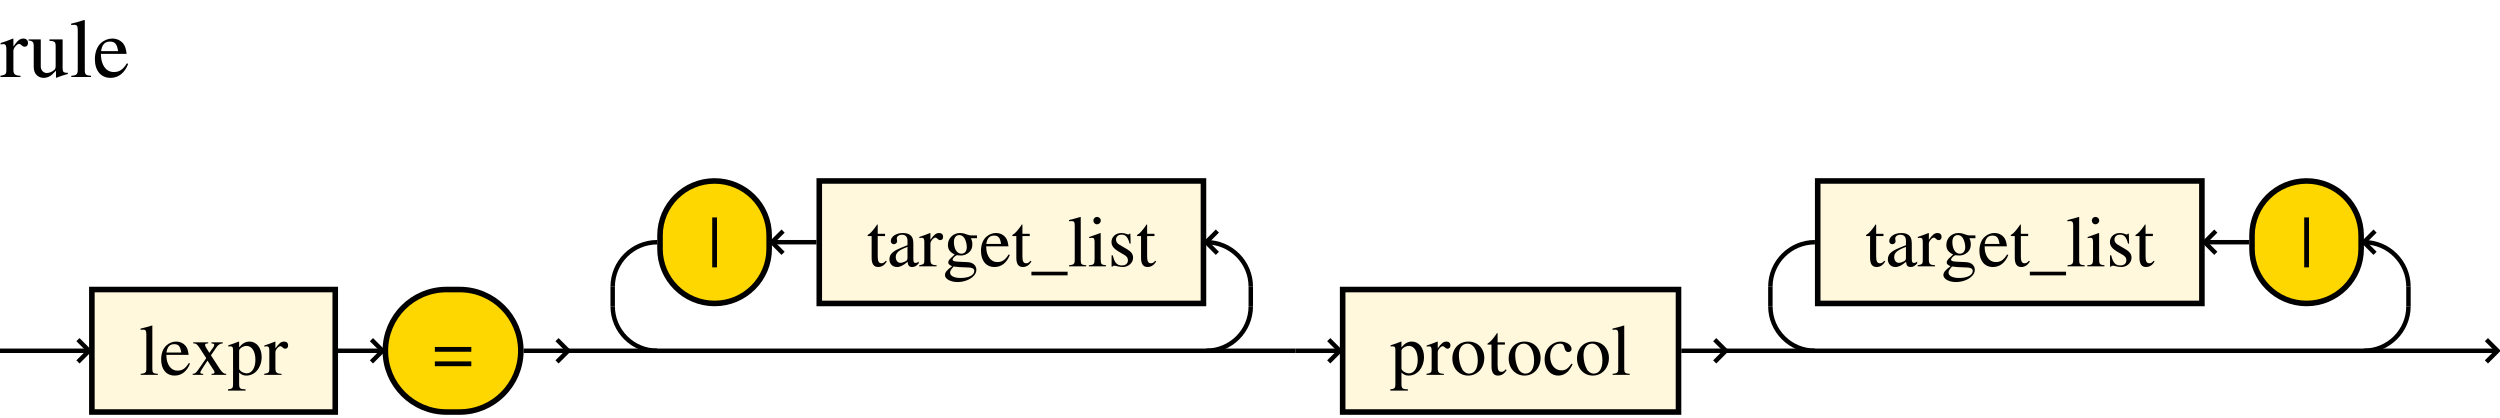
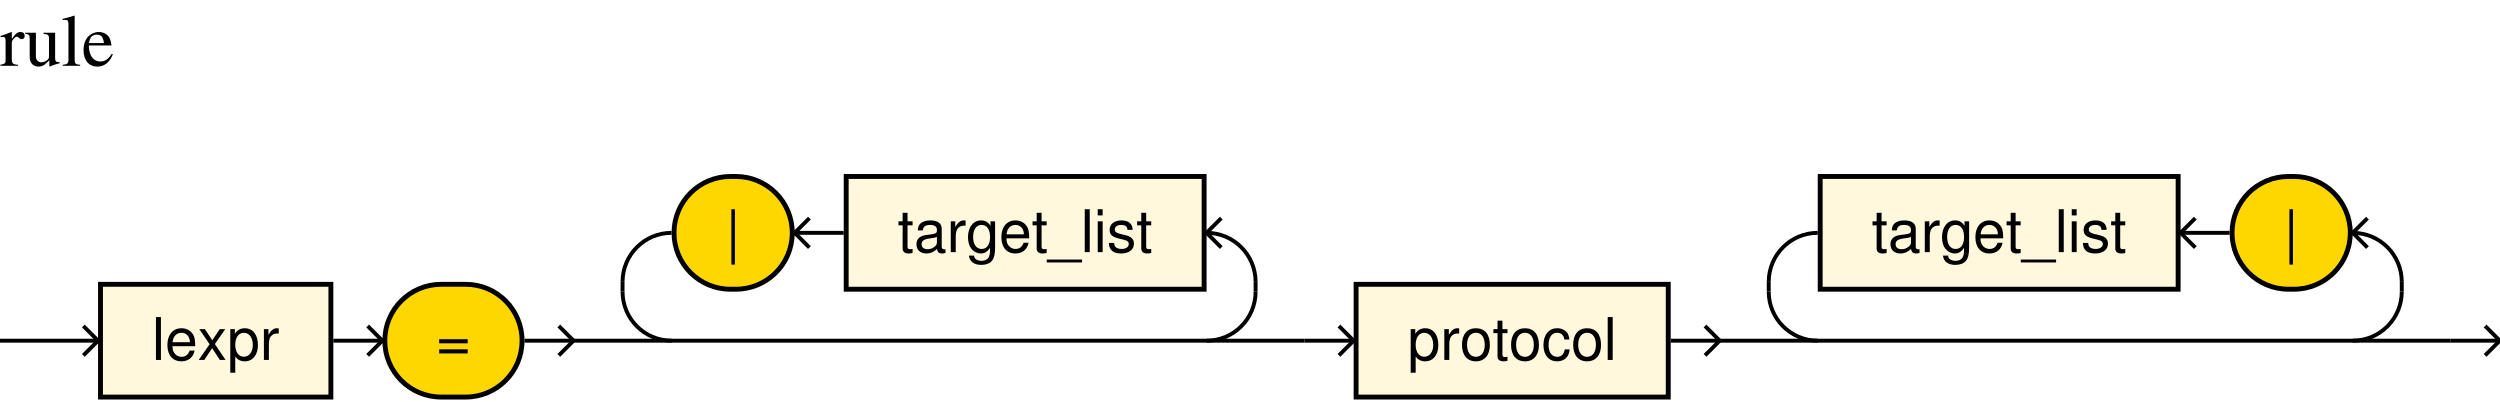
- <svg xmlns="http://www.w3.org/2000/svg" xmlns:xlink="http://www.w3.org/1999/xlink" width="449pt" height="75pt" viewBox="0 0 449 75" version="1.1">
+ <svg xmlns="http://www.w3.org/2000/svg" xmlns:xlink="http://www.w3.org/1999/xlink" width="510pt" height="82pt" viewBox="0 0 510 82" version="1.1">
  <defs>
    <g>
      <symbol overflow="visible" id="glyph0-0">
        <path style="stroke:none;" d="" />
      </symbol>
      <symbol overflow="visible" id="glyph0-1">
-         <path style="stroke:none;" d="M 0.266 0 L 3.344 0 L 3.344 -0.188 C 2.516 -0.25 2.359 -0.375 2.359 -1.094 L 2.359 -8.859 L 2.312 -8.875 C 1.641 -8.656 1.141 -8.531 0.25 -8.312 L 0.25 -8.094 L 0.328 -8.094 C 0.469 -8.109 0.625 -8.125 0.734 -8.125 C 1.141 -8.125 1.281 -7.938 1.281 -7.328 L 1.281 -1.125 C 1.281 -0.422 1.094 -0.266 0.266 -0.188 Z M 0.266 0 " />
+         <path style="stroke:none;" d="M 1.828 -8.75 L 0.812 -8.75 L 0.812 0 L 1.828 0 Z M 1.828 -8.75 " />
      </symbol>
      <symbol overflow="visible" id="glyph0-2">
-         <path style="stroke:none;" d="M 5.297 -2.125 C 4.688 -1.141 4.125 -0.766 3.281 -0.766 C 2.547 -0.766 1.984 -1.141 1.609 -1.891 C 1.375 -2.375 1.281 -2.797 1.266 -3.594 L 5.266 -3.594 C 5.156 -4.453 5.031 -4.828 4.703 -5.234 C 4.312 -5.703 3.719 -5.984 3.047 -5.984 C 2.391 -5.984 1.781 -5.75 1.281 -5.297 C 0.672 -4.766 0.328 -3.844 0.328 -2.781 C 0.328 -0.984 1.266 0.125 2.75 0.125 C 4 0.125 4.969 -0.641 5.516 -2.047 Z M 1.281 -4.016 C 1.438 -5.047 1.875 -5.516 2.672 -5.516 C 3.453 -5.516 3.766 -5.141 3.938 -4.016 Z M 1.281 -4.016 " />
+         <path style="stroke:none;" d="M 6.156 -2.812 C 6.156 -3.766 6.078 -4.344 5.906 -4.812 C 5.5 -5.844 4.531 -6.469 3.359 -6.469 C 1.609 -6.469 0.484 -5.141 0.484 -3.062 C 0.484 -0.984 1.562 0.281 3.344 0.281 C 4.781 0.281 5.766 -0.547 6.031 -1.906 L 5.016 -1.906 C 4.734 -1.078 4.172 -0.641 3.375 -0.641 C 2.734 -0.641 2.203 -0.938 1.859 -1.469 C 1.625 -1.828 1.531 -2.188 1.531 -2.812 Z M 1.547 -3.625 C 1.625 -4.781 2.344 -5.547 3.344 -5.547 C 4.375 -5.547 5.078 -4.75 5.078 -3.625 Z M 1.547 -3.625 " />
      </symbol>
      <symbol overflow="visible" id="glyph0-3">
-         <path style="stroke:none;" d="M 3.609 0 L 6.234 0 L 6.234 -0.188 C 5.828 -0.188 5.562 -0.406 5.156 -0.969 L 3.5 -3.516 L 4.578 -5.078 C 4.828 -5.438 5.219 -5.641 5.625 -5.656 L 5.625 -5.844 L 3.578 -5.844 L 3.578 -5.656 C 3.969 -5.625 4.094 -5.547 4.094 -5.375 C 4.094 -5.219 3.938 -4.922 3.609 -4.531 C 3.547 -4.453 3.391 -4.219 3.219 -3.953 C 3.141 -4.062 3.062 -4.188 3.047 -4.219 C 2.672 -4.766 2.438 -5.203 2.438 -5.375 C 2.438 -5.562 2.609 -5.641 3 -5.656 L 3 -5.844 L 0.312 -5.844 L 0.312 -5.656 L 0.422 -5.656 C 0.812 -5.656 1.031 -5.484 1.438 -4.875 L 2.656 -3 L 1.172 -0.859 C 0.781 -0.328 0.656 -0.234 0.219 -0.188 L 0.219 0 L 2.109 0 L 2.109 -0.188 C 1.734 -0.188 1.594 -0.266 1.594 -0.422 C 1.594 -0.516 1.656 -0.688 1.844 -0.969 L 2.875 -2.562 L 4.062 -0.734 C 4.109 -0.656 4.141 -0.594 4.141 -0.5 C 4.141 -0.266 4.047 -0.219 3.609 -0.188 Z M 3.609 0 " />
+         <path style="stroke:none;" d="M 3.5 -3.25 L 5.609 -6.281 L 4.484 -6.281 L 2.969 -4.016 L 1.469 -6.281 L 0.328 -6.281 L 2.422 -3.203 L 0.203 0 L 1.344 0 L 2.938 -2.406 L 4.516 0 L 5.672 0 Z M 3.5 -3.25 " />
      </symbol>
      <symbol overflow="visible" id="glyph0-4">
-         <path style="stroke:none;" d="M 0.062 2.828 L 3.219 2.828 L 3.219 2.594 C 2.234 2.578 2.062 2.438 2.062 1.609 L 2.062 -0.422 C 2.531 0 2.828 0.125 3.375 0.125 C 4.922 0.125 6.109 -1.328 6.109 -3.219 C 6.109 -4.828 5.203 -5.984 3.938 -5.984 C 3.219 -5.984 2.641 -5.672 2.062 -4.953 L 2.062 -5.953 L 1.984 -5.984 C 1.281 -5.703 0.828 -5.531 0.109 -5.312 L 0.109 -5.109 C 0.234 -5.125 0.312 -5.125 0.438 -5.125 C 0.891 -5.125 0.969 -4.984 0.969 -4.375 L 0.969 1.703 C 0.969 2.375 0.828 2.516 0.062 2.594 Z M 2.062 -4.344 C 2.062 -4.734 2.797 -5.203 3.391 -5.203 C 4.359 -5.203 4.984 -4.219 4.984 -2.688 C 4.984 -1.266 4.359 -0.281 3.422 -0.281 C 2.812 -0.281 2.062 -0.75 2.062 -1.141 Z M 2.062 -4.344 " />
+         <path style="stroke:none;" d="M 0.641 2.609 L 1.656 2.609 L 1.656 -0.656 C 2.188 -0.016 2.766 0.281 3.594 0.281 C 5.219 0.281 6.281 -1.031 6.281 -3.031 C 6.281 -5.141 5.25 -6.469 3.578 -6.469 C 2.719 -6.469 2.047 -6.078 1.578 -5.344 L 1.578 -6.281 L 0.641 -6.281 Z M 3.406 -5.531 C 4.516 -5.531 5.234 -4.562 5.234 -3.062 C 5.234 -1.625 4.5 -0.656 3.406 -0.656 C 2.344 -0.656 1.656 -1.625 1.656 -3.094 C 1.656 -4.578 2.344 -5.531 3.406 -5.531 Z M 3.406 -5.531 " />
      </symbol>
      <symbol overflow="visible" id="glyph0-5">
-         <path style="stroke:none;" d="M 0.062 0 L 3.188 0 L 3.188 -0.188 C 2.297 -0.234 2.078 -0.422 2.078 -1.172 L 2.078 -4.094 C 2.078 -4.516 2.641 -5.156 2.984 -5.156 C 3.062 -5.156 3.188 -5.094 3.328 -4.969 C 3.531 -4.766 3.672 -4.703 3.844 -4.703 C 4.156 -4.703 4.359 -4.922 4.359 -5.297 C 4.359 -5.719 4.078 -5.984 3.641 -5.984 C 3.094 -5.984 2.734 -5.688 2.078 -4.766 L 2.078 -5.953 L 2.016 -5.984 C 1.328 -5.703 0.859 -5.531 0.094 -5.281 L 0.094 -5.062 C 0.266 -5.109 0.391 -5.125 0.547 -5.125 C 0.875 -5.125 0.984 -4.906 0.984 -4.344 L 0.984 -1.094 C 0.984 -0.438 0.891 -0.344 0.062 -0.188 Z M 0.062 0 " />
+         <path style="stroke:none;" d="M 0.828 -6.281 L 0.828 0 L 1.844 0 L 1.844 -3.266 C 1.844 -4.156 2.062 -4.75 2.547 -5.094 C 2.859 -5.328 3.156 -5.406 3.859 -5.406 L 3.859 -6.438 C 3.688 -6.453 3.594 -6.469 3.469 -6.469 C 2.812 -6.469 2.328 -6.078 1.75 -5.141 L 1.75 -6.281 Z M 0.828 -6.281 " />
      </symbol>
      <symbol overflow="visible" id="glyph0-6">
-         <path style="stroke:none;" d="M 6.938 -5.016 L 0.391 -5.016 L 0.391 -4.156 L 6.938 -4.156 Z M 6.938 -2.422 L 0.391 -2.422 L 0.391 -1.562 L 6.938 -1.562 Z M 6.938 -2.422 " />
+         <path style="stroke:none;" d="M 6.406 -4.234 L 0.594 -4.234 L 0.594 -3.391 L 6.406 -3.391 Z M 6.406 -2.172 L 0.594 -2.172 L 0.594 -1.328 L 6.406 -1.328 Z M 6.406 -2.172 " />
      </symbol>
      <symbol overflow="visible" id="glyph0-7">
-         <path style="stroke:none;" d="M 3.312 -5.844 L 2 -5.844 L 2 -7.359 C 2 -7.484 1.984 -7.531 1.906 -7.531 C 1.828 -7.406 1.734 -7.297 1.656 -7.156 C 1.156 -6.453 0.594 -5.828 0.391 -5.766 C 0.25 -5.688 0.172 -5.609 0.172 -5.531 C 0.172 -5.484 0.188 -5.453 0.219 -5.438 L 0.906 -5.438 L 0.906 -1.516 C 0.906 -0.422 1.297 0.125 2.062 0.125 C 2.703 0.125 3.203 -0.188 3.625 -0.859 L 3.453 -1 C 3.172 -0.656 2.969 -0.547 2.672 -0.547 C 2.203 -0.547 2 -0.891 2 -1.719 L 2 -5.438 L 3.312 -5.438 Z M 3.312 -5.844 " />
+         <path style="stroke:none;" d="M 3.047 -6.281 L 2.016 -6.281 L 2.016 -8.016 L 1.016 -8.016 L 1.016 -6.281 L 0.172 -6.281 L 0.172 -5.469 L 1.016 -5.469 L 1.016 -0.719 C 1.016 -0.078 1.453 0.281 2.234 0.281 C 2.5 0.281 2.719 0.25 3.047 0.188 L 3.047 -0.641 C 2.906 -0.609 2.766 -0.594 2.562 -0.594 C 2.141 -0.594 2.016 -0.719 2.016 -1.156 L 2.016 -5.469 L 3.047 -5.469 Z M 3.047 -6.281 " />
      </symbol>
      <symbol overflow="visible" id="glyph0-8">
-         <path style="stroke:none;" d="M 5.75 -0.859 C 5.531 -0.672 5.375 -0.609 5.172 -0.609 C 4.875 -0.609 4.781 -0.797 4.781 -1.359 L 4.781 -3.906 C 4.781 -4.578 4.719 -4.953 4.531 -5.266 C 4.234 -5.734 3.672 -5.984 2.906 -5.984 C 1.688 -5.984 0.734 -5.344 0.734 -4.531 C 0.734 -4.219 0.969 -3.969 1.281 -3.969 C 1.594 -3.969 1.875 -4.219 1.875 -4.516 C 1.875 -4.562 1.859 -4.625 1.844 -4.719 C 1.812 -4.844 1.812 -4.938 1.812 -5.031 C 1.812 -5.375 2.219 -5.672 2.75 -5.672 C 3.375 -5.672 3.734 -5.297 3.734 -4.594 L 3.734 -3.797 C 1.734 -3 1.516 -2.891 0.953 -2.391 C 0.656 -2.125 0.484 -1.688 0.484 -1.266 C 0.484 -0.438 1.047 0.125 1.844 0.125 C 2.422 0.125 2.953 -0.141 3.75 -0.812 C 3.812 -0.125 4.047 0.125 4.578 0.125 C 5.016 0.125 5.297 -0.031 5.75 -0.516 Z M 3.734 -1.594 C 3.734 -1.203 3.672 -1.062 3.391 -0.906 C 3.062 -0.734 2.719 -0.625 2.438 -0.625 C 1.984 -0.625 1.625 -1.062 1.625 -1.625 L 1.625 -1.672 C 1.625 -2.438 2.172 -2.906 3.734 -3.484 Z M 3.734 -1.594 " />
+         <path style="stroke:none;" d="M 6.422 -0.594 C 6.312 -0.562 6.266 -0.562 6.203 -0.562 C 5.859 -0.562 5.656 -0.75 5.656 -1.062 L 5.656 -4.75 C 5.656 -5.875 4.844 -6.469 3.297 -6.469 C 2.375 -6.469 1.641 -6.203 1.219 -5.734 C 0.922 -5.406 0.797 -5.047 0.781 -4.422 L 1.781 -4.422 C 1.875 -5.203 2.328 -5.547 3.266 -5.547 C 4.172 -5.547 4.672 -5.203 4.672 -4.609 L 4.672 -4.344 C 4.672 -3.922 4.422 -3.75 3.625 -3.641 C 2.203 -3.469 1.984 -3.422 1.609 -3.266 C 0.875 -2.953 0.5 -2.406 0.5 -1.578 C 0.5 -0.438 1.297 0.281 2.562 0.281 C 3.359 0.281 4 0 4.703 -0.641 C 4.781 0 5.094 0.281 5.734 0.281 C 5.953 0.281 6.078 0.25 6.422 0.172 Z M 4.672 -1.984 C 4.672 -1.641 4.578 -1.438 4.266 -1.156 C 3.859 -0.797 3.375 -0.594 2.781 -0.594 C 2 -0.594 1.547 -0.969 1.547 -1.609 C 1.547 -2.266 1.984 -2.609 3.062 -2.766 C 4.125 -2.906 4.328 -2.953 4.672 -3.109 Z M 4.672 -1.984 " />
      </symbol>
      <symbol overflow="visible" id="glyph0-9">
-         <path style="stroke:none;" d="M 6.109 -5.047 L 6.109 -5.547 L 5.109 -5.547 C 4.844 -5.547 4.641 -5.594 4.391 -5.688 L 4.109 -5.781 C 3.766 -5.922 3.406 -5.984 3.062 -5.984 C 1.859 -5.984 0.891 -5.062 0.891 -3.859 C 0.891 -3.047 1.234 -2.547 2.109 -2.125 C 1.859 -1.891 1.625 -1.672 1.547 -1.594 C 1.125 -1.219 0.953 -0.969 0.953 -0.703 C 0.953 -0.422 1.094 -0.266 1.641 -0.016 C 0.703 0.656 0.359 1.094 0.359 1.578 C 0.359 2.266 1.359 2.828 2.609 2.828 C 3.594 2.828 4.609 2.5 5.281 1.953 C 5.766 1.547 6 1.125 6 0.641 C 6 -0.172 5.375 -0.703 4.422 -0.75 L 2.75 -0.828 C 2.047 -0.859 1.734 -0.969 1.734 -1.188 C 1.734 -1.438 2.156 -1.891 2.516 -2 C 2.625 -1.984 2.719 -1.969 2.75 -1.969 C 3 -1.953 3.172 -1.938 3.25 -1.938 C 3.734 -1.938 4.25 -2.125 4.656 -2.484 C 5.078 -2.844 5.281 -3.297 5.281 -3.953 C 5.281 -4.328 5.219 -4.625 5.031 -5.047 Z M 1.906 0.031 C 2.359 0.109 3.359 0.188 4.016 0.188 C 5.203 0.188 5.625 0.359 5.625 0.828 C 5.625 1.594 4.641 2.094 3.172 2.094 C 2.016 2.094 1.281 1.719 1.281 1.141 C 1.281 0.844 1.391 0.656 1.906 0.031 Z M 1.969 -4.391 C 1.969 -5.156 2.344 -5.609 2.938 -5.609 C 3.344 -5.609 3.672 -5.391 3.891 -5 C 4.141 -4.547 4.281 -3.969 4.281 -3.438 C 4.281 -2.719 3.906 -2.266 3.312 -2.266 C 2.516 -2.266 1.969 -3.109 1.969 -4.359 Z M 1.969 -4.391 " />
+         <path style="stroke:none;" d="M 4.938 -6.281 L 4.938 -5.375 C 4.438 -6.125 3.844 -6.469 3.031 -6.469 C 1.422 -6.469 0.344 -5.094 0.344 -3.031 C 0.344 -2 0.625 -1.156 1.141 -0.562 C 1.609 -0.031 2.281 0.281 2.938 0.281 C 3.719 0.281 4.281 -0.062 4.844 -0.859 L 4.844 -0.531 C 4.844 0.328 4.734 0.844 4.484 1.188 C 4.219 1.562 3.703 1.781 3.094 1.781 C 2.641 1.781 2.234 1.656 1.953 1.438 C 1.734 1.266 1.625 1.094 1.578 0.719 L 0.547 0.719 C 0.656 1.906 1.578 2.609 3.062 2.609 C 4 2.609 4.797 2.312 5.203 1.812 C 5.688 1.234 5.875 0.438 5.875 -1.031 L 5.875 -6.281 Z M 3.125 -5.547 C 4.219 -5.547 4.844 -4.625 4.844 -3.062 C 4.844 -1.562 4.203 -0.641 3.141 -0.641 C 2.047 -0.641 1.391 -1.578 1.391 -3.094 C 1.391 -4.609 2.047 -5.547 3.125 -5.547 Z M 3.125 -5.547 " />
      </symbol>
      <symbol overflow="visible" id="glyph0-10">
-         <path style="stroke:none;" d="M 6.5 1.625 L 6.5 0.969 L 0 0.969 L 0 1.625 Z M 6.5 1.625 " />
+         <path style="stroke:none;" d="M 6.938 1.516 L -0.266 1.516 L -0.266 2.109 L 6.938 2.109 Z M 6.938 1.516 " />
      </symbol>
      <symbol overflow="visible" id="glyph0-11">
-         <path style="stroke:none;" d="M 0.203 0 L 3.281 0 L 3.281 -0.188 C 2.438 -0.266 2.328 -0.391 2.328 -1.328 L 2.328 -5.938 L 2.281 -5.984 L 0.266 -5.266 L 0.266 -5.062 L 0.359 -5.078 C 0.516 -5.109 0.672 -5.125 0.812 -5.125 C 1.125 -5.125 1.234 -4.906 1.234 -4.344 L 1.234 -1.328 C 1.234 -0.391 1.109 -0.25 0.203 -0.188 Z M 1.656 -8.875 C 1.312 -8.875 1.016 -8.578 1.016 -8.219 C 1.016 -7.844 1.297 -7.547 1.656 -7.547 C 2.047 -7.547 2.344 -7.844 2.344 -8.219 C 2.344 -8.594 2.047 -8.875 1.656 -8.875 Z M 1.656 -8.875 " />
+         <path style="stroke:none;" d="M 1.797 -6.281 L 0.797 -6.281 L 0.797 0 L 1.797 0 Z M 1.797 -8.75 L 0.797 -8.75 L 0.797 -7.484 L 1.797 -7.484 Z M 1.797 -8.75 " />
      </symbol>
      <symbol overflow="visible" id="glyph0-12">
-         <path style="stroke:none;" d="M 4.094 -4.078 L 4.047 -5.859 L 3.906 -5.859 C 3.828 -5.766 3.75 -5.719 3.688 -5.719 C 3.609 -5.719 3.484 -5.75 3.344 -5.812 C 3.047 -5.922 2.75 -5.984 2.438 -5.984 C 1.406 -5.984 0.656 -5.297 0.656 -4.375 C 0.656 -3.641 1.078 -3.125 2.188 -2.5 L 2.938 -2.062 C 3.391 -1.812 3.609 -1.5 3.609 -1.094 C 3.609 -0.516 3.203 -0.156 2.531 -0.156 C 1.641 -0.156 1.188 -0.656 0.891 -1.969 L 0.672 -1.969 L 0.672 0.047 L 0.844 0.047 C 0.938 -0.078 0.984 -0.109 1.141 -0.109 C 1.281 -0.109 1.438 -0.078 1.734 0 C 2.094 0.078 2.438 0.125 2.688 0.125 C 3.703 0.125 4.531 -0.625 4.531 -1.531 C 4.531 -2.188 4.219 -2.609 3.438 -3.078 L 2.031 -3.906 C 1.656 -4.141 1.469 -4.453 1.469 -4.797 C 1.469 -5.328 1.875 -5.688 2.469 -5.688 C 3.219 -5.688 3.594 -5.25 3.906 -4.078 Z M 4.094 -4.078 " />
+         <path style="stroke:none;" d="M 5.25 -4.531 C 5.25 -5.766 4.422 -6.469 2.969 -6.469 C 1.516 -6.469 0.562 -5.719 0.562 -4.547 C 0.562 -3.562 1.062 -3.094 2.562 -2.734 L 3.484 -2.516 C 4.188 -2.344 4.469 -2.094 4.469 -1.641 C 4.469 -1.047 3.875 -0.641 3 -0.641 C 2.453 -0.641 2 -0.797 1.75 -1.062 C 1.594 -1.25 1.531 -1.422 1.469 -1.875 L 0.406 -1.875 C 0.453 -0.422 1.266 0.281 2.922 0.281 C 4.5 0.281 5.516 -0.5 5.516 -1.719 C 5.516 -2.656 4.984 -3.172 3.734 -3.469 L 2.766 -3.703 C 1.953 -3.891 1.609 -4.156 1.609 -4.594 C 1.609 -5.188 2.125 -5.547 2.938 -5.547 C 3.75 -5.547 4.172 -5.203 4.203 -4.531 Z M 5.25 -4.531 " />
      </symbol>
      <symbol overflow="visible" id="glyph0-13">
-         <path style="stroke:none;" d="M 0.875 0.188 L 1.734 0.188 L 1.734 -8.781 L 0.875 -8.781 Z M 0.875 0.188 " />
+         <path style="stroke:none;" d="M 1.203 -8.75 L 1.203 2.547 L 1.922 2.547 L 1.922 -8.75 Z M 1.203 -8.75 " />
      </symbol>
      <symbol overflow="visible" id="glyph0-14">
-         <path style="stroke:none;" d="M 3.25 -5.984 C 1.547 -5.984 0.375 -4.734 0.375 -2.938 C 0.375 -1.172 1.594 0.125 3.219 0.125 C 4.859 0.125 6.109 -1.234 6.109 -3.047 C 6.109 -4.766 4.906 -5.984 3.25 -5.984 Z M 3.078 -5.609 C 4.172 -5.609 4.938 -4.375 4.938 -2.594 C 4.938 -1.109 4.359 -0.234 3.375 -0.234 C 2.875 -0.234 2.391 -0.547 2.125 -1.062 C 1.75 -1.734 1.547 -2.656 1.547 -3.578 C 1.547 -4.812 2.141 -5.609 3.078 -5.609 Z M 3.078 -5.609 " />
+         <path style="stroke:none;" d="M 3.266 -6.469 C 1.484 -6.469 0.438 -5.203 0.438 -3.094 C 0.438 -0.969 1.484 0.281 3.281 0.281 C 5.047 0.281 6.125 -0.984 6.125 -3.047 C 6.125 -5.234 5.094 -6.469 3.266 -6.469 Z M 3.281 -5.547 C 4.406 -5.547 5.078 -4.625 5.078 -3.062 C 5.078 -1.578 4.375 -0.641 3.281 -0.641 C 2.156 -0.641 1.469 -1.578 1.469 -3.094 C 1.469 -4.625 2.156 -5.547 3.281 -5.547 Z M 3.281 -5.547 " />
      </symbol>
      <symbol overflow="visible" id="glyph0-15">
-         <path style="stroke:none;" d="M 5.172 -2.031 C 4.547 -1.125 4.078 -0.812 3.344 -0.812 C 2.141 -0.812 1.328 -1.844 1.328 -3.344 C 1.328 -4.688 2.047 -5.609 3.094 -5.609 C 3.562 -5.609 3.734 -5.453 3.859 -4.984 L 3.938 -4.688 C 4.047 -4.312 4.281 -4.094 4.562 -4.094 C 4.906 -4.094 5.172 -4.344 5.172 -4.641 C 5.172 -5.375 4.266 -5.984 3.172 -5.984 C 2.531 -5.984 1.875 -5.719 1.344 -5.25 C 0.688 -4.688 0.328 -3.797 0.328 -2.75 C 0.328 -1.078 1.359 0.125 2.797 0.125 C 3.375 0.125 3.906 -0.078 4.375 -0.484 C 4.719 -0.781 4.969 -1.141 5.359 -1.906 Z M 5.172 -2.031 " />
+         <path style="stroke:none;" d="M 5.656 -4.172 C 5.609 -4.781 5.469 -5.188 5.234 -5.531 C 4.797 -6.125 4.047 -6.469 3.172 -6.469 C 1.469 -6.469 0.375 -5.125 0.375 -3.031 C 0.375 -1.016 1.453 0.281 3.156 0.281 C 4.656 0.281 5.609 -0.625 5.719 -2.156 L 4.719 -2.156 C 4.547 -1.156 4.031 -0.641 3.188 -0.641 C 2.078 -0.641 1.422 -1.547 1.422 -3.031 C 1.422 -4.609 2.062 -5.547 3.156 -5.547 C 4 -5.547 4.531 -5.047 4.641 -4.172 Z M 5.656 -4.172 " />
      </symbol>
      <symbol overflow="visible" id="glyph1-0">
        <path style="stroke:none;" d="" />
      </symbol>
      <symbol overflow="visible" id="glyph1-1">
        <path style="stroke:none;" d="M 0.078 0 L 3.672 0 L 3.672 -0.219 C 2.656 -0.266 2.406 -0.5 2.406 -1.344 L 2.406 -4.719 C 2.406 -5.203 3.047 -5.953 3.453 -5.953 C 3.547 -5.953 3.672 -5.875 3.844 -5.734 C 4.078 -5.5 4.25 -5.438 4.438 -5.438 C 4.797 -5.438 5.031 -5.688 5.031 -6.109 C 5.031 -6.594 4.703 -6.906 4.203 -6.906 C 3.562 -6.906 3.156 -6.562 2.406 -5.484 L 2.406 -6.875 L 2.328 -6.906 C 1.531 -6.578 0.984 -6.375 0.109 -6.094 L 0.109 -5.844 C 0.312 -5.891 0.453 -5.906 0.625 -5.906 C 1 -5.906 1.141 -5.672 1.141 -5.016 L 1.141 -1.266 C 1.141 -0.516 1.031 -0.406 0.078 -0.219 Z M 0.078 0 " />
      </symbol>
      <symbol overflow="visible" id="glyph1-2">
        <path style="stroke:none;" d="M 7.188 -0.75 L 7.109 -0.75 C 6.422 -0.75 6.25 -0.922 6.25 -1.609 L 6.25 -6.75 L 3.891 -6.75 L 3.891 -6.5 C 4.812 -6.453 5 -6.297 5 -5.547 L 5 -2.031 C 5 -1.609 4.922 -1.391 4.703 -1.234 C 4.312 -0.906 3.844 -0.719 3.391 -0.719 C 2.812 -0.719 2.328 -1.234 2.328 -1.859 L 2.328 -6.75 L 0.141 -6.75 L 0.141 -6.547 C 0.859 -6.5 1.062 -6.266 1.062 -5.578 L 1.062 -1.797 C 1.062 -0.609 1.781 0.156 2.875 0.156 C 3.438 0.156 4.016 -0.094 4.422 -0.5 L 5.062 -1.141 L 5.062 0.109 L 5.125 0.141 C 5.875 -0.172 6.422 -0.328 7.188 -0.547 Z M 7.188 -0.75 " />
      </symbol>
      <symbol overflow="visible" id="glyph1-3">
        <path style="stroke:none;" d="M 0.312 0 L 3.859 0 L 3.859 -0.219 C 2.906 -0.281 2.734 -0.438 2.734 -1.266 L 2.734 -10.219 L 2.672 -10.25 C 1.891 -9.984 1.312 -9.844 0.281 -9.578 L 0.281 -9.344 L 0.375 -9.344 C 0.547 -9.359 0.719 -9.375 0.844 -9.375 C 1.312 -9.375 1.469 -9.172 1.469 -8.453 L 1.469 -1.312 C 1.469 -0.5 1.266 -0.297 0.312 -0.219 Z M 0.312 0 " />
      </symbol>
      <symbol overflow="visible" id="glyph1-4">
        <path style="stroke:none;" d="M 6.125 -2.453 C 5.406 -1.312 4.75 -0.891 3.797 -0.891 C 2.938 -0.891 2.297 -1.312 1.859 -2.172 C 1.594 -2.75 1.484 -3.219 1.453 -4.156 L 6.078 -4.156 C 5.953 -5.125 5.812 -5.562 5.438 -6.047 C 4.984 -6.578 4.297 -6.906 3.516 -6.906 C 2.766 -6.906 2.062 -6.625 1.484 -6.125 C 0.781 -5.5 0.375 -4.438 0.375 -3.203 C 0.375 -1.141 1.453 0.156 3.188 0.156 C 4.625 0.156 5.734 -0.734 6.359 -2.359 Z M 1.484 -4.641 C 1.656 -5.812 2.156 -6.359 3.078 -6.359 C 3.984 -6.359 4.344 -5.938 4.547 -4.641 Z M 1.484 -4.641 " />
      </symbol>
    </g>
  </defs>
  <g id="surface1">
-     <path style="fill-rule:nonzero;fill:rgb(100%,97.264%,86.327%);fill-opacity:1;stroke-width:10;stroke-linecap:butt;stroke-linejoin:miter;stroke:rgb(0%,0%,0%);stroke-opacity:1;stroke-miterlimit:10;" d="M 165 10 L 602.109 10 L 602.109 230 L 165 230 Z M 165 10 " transform="matrix(0.1,0,0,-0.1,0,75)" />
+     <path style="fill-rule:nonzero;fill:rgb(100%,97.264%,86.327%);fill-opacity:1;stroke-width:10;stroke-linecap:butt;stroke-linejoin:miter;stroke:rgb(0%,0%,0%);stroke-opacity:1;stroke-miterlimit:10;" d="M 205 10 L 675 10 L 675 240 L 205 240 Z M 205 10 " transform="matrix(0.1,0,0,-0.1,0,82)" />
    <g style="fill:rgb(0%,0%,0%);fill-opacity:1;">
-       <use xlink:href="#glyph0-1" x="25" y="67.33" />
-       <use xlink:href="#glyph0-2" x="28.614" y="67.33" />
-       <use xlink:href="#glyph0-3" x="34.386" y="67.33" />
-       <use xlink:href="#glyph0-4" x="40.886" y="67.33" />
-       <use xlink:href="#glyph0-5" x="47.386" y="67.33" />
+       <use xlink:href="#glyph0-1" x="31" y="73.43" />
+       <use xlink:href="#glyph0-2" x="33.664" y="73.43" />
+       <use xlink:href="#glyph0-3" x="40.336" y="73.43" />
+       <use xlink:href="#glyph0-4" x="46.336" y="73.43" />
+       <use xlink:href="#glyph0-5" x="53.008" y="73.43" />
    </g>
-     <path style="fill:none;stroke-width:8;stroke-linecap:butt;stroke-linejoin:miter;stroke:rgb(0%,0%,0%);stroke-opacity:1;stroke-miterlimit:10;" d="M 607.109 120 L 687.109 120 " transform="matrix(0.1,0,0,-0.1,0,75)" />
-     <path style="fill:none;stroke-width:8;stroke-linecap:butt;stroke-linejoin:miter;stroke:rgb(0%,0%,0%);stroke-opacity:1;stroke-miterlimit:10;" d="M 667.109 140 L 687.109 120 L 667.109 100 " transform="matrix(0.1,0,0,-0.1,0,75)" />
-     <path style=" stroke:none;fill-rule:nonzero;fill:rgb(100%,84.375%,0%);fill-opacity:1;" d="M 81.375 74 L 82.539 74 C 88.613 74 93.539 69.074 93.539 63 C 93.539 56.926 88.613 52 82.539 52 L 80.211 52 C 74.137 52 69.211 56.926 69.211 63 C 69.211 69.074 74.137 74 80.211 74 L 81.375 74 " />
-     <path style="fill:none;stroke-width:10;stroke-linecap:butt;stroke-linejoin:miter;stroke:rgb(0%,0%,0%);stroke-opacity:1;stroke-miterlimit:10;" d="M 813.75 10 L 825.391 10 C 886.133 10 935.391 59.258 935.391 120 C 935.391 180.742 886.133 230 825.391 230 L 802.109 230 C 741.367 230 692.109 180.742 692.109 120 C 692.109 59.258 741.367 10 802.109 10 Z M 813.75 10 " transform="matrix(0.1,0,0,-0.1,0,75)" />
+     <path style="fill:none;stroke-width:8;stroke-linecap:butt;stroke-linejoin:miter;stroke:rgb(0%,0%,0%);stroke-opacity:1;stroke-miterlimit:10;" d="M 680 125 L 780 125 " transform="matrix(0.1,0,0,-0.1,0,82)" />
+     <path style="fill:none;stroke-width:8;stroke-linecap:butt;stroke-linejoin:miter;stroke:rgb(0%,0%,0%);stroke-opacity:1;stroke-miterlimit:10;" d="M 750 155 L 780 125 L 750 95 " transform="matrix(0.1,0,0,-0.1,0,82)" />
+     <path style=" stroke:none;fill-rule:nonzero;fill:rgb(100%,84.375%,0%);fill-opacity:1;" d="M 92.5 81 L 95 81 C 101.352 81 106.5 75.852 106.5 69.5 C 106.5 63.148 101.352 58 95 58 L 90 58 C 83.648 58 78.5 63.148 78.5 69.5 C 78.5 75.852 83.648 81 90 81 L 92.5 81 " />
+     <path style="fill:none;stroke-width:10;stroke-linecap:butt;stroke-linejoin:miter;stroke:rgb(0%,0%,0%);stroke-opacity:1;stroke-miterlimit:10;" d="M 925 10 L 950 10 C 1013.516 10 1065 61.484 1065 125 C 1065 188.516 1013.516 240 950 240 L 900 240 C 836.484 240 785 188.516 785 125 C 785 61.484 836.484 10 900 10 Z M 925 10 " transform="matrix(0.1,0,0,-0.1,0,82)" />
    <g style="fill:rgb(0%,0%,0%);fill-opacity:1;">
-       <use xlink:href="#glyph0-6" x="77.71" y="67.33" />
+       <use xlink:href="#glyph0-6" x="89" y="73.43" />
    </g>
-     <path style="fill:none;stroke-width:8;stroke-linecap:butt;stroke-linejoin:miter;stroke:rgb(0%,0%,0%);stroke-opacity:1;stroke-miterlimit:10;" d="M 940.391 120 L 1020.391 120 " transform="matrix(0.1,0,0,-0.1,0,75)" />
-     <path style="fill:none;stroke-width:8;stroke-linecap:butt;stroke-linejoin:miter;stroke:rgb(0%,0%,0%);stroke-opacity:1;stroke-miterlimit:10;" d="M 1000.391 140 L 1020.391 120 L 1000.391 100 " transform="matrix(0.1,0,0,-0.1,0,75)" />
-     <path style="fill-rule:nonzero;fill:rgb(100%,97.264%,86.327%);fill-opacity:1;stroke-width:10;stroke-linecap:butt;stroke-linejoin:miter;stroke:rgb(0%,0%,0%);stroke-opacity:1;stroke-miterlimit:10;" d="M 1471.406 205 L 2161.406 205 L 2161.406 425 L 1471.406 425 Z M 1471.406 205 " transform="matrix(0.1,0,0,-0.1,0,75)" />
+     <path style="fill:none;stroke-width:8;stroke-linecap:butt;stroke-linejoin:miter;stroke:rgb(0%,0%,0%);stroke-opacity:1;stroke-miterlimit:10;" d="M 1070 125 L 1170 125 " transform="matrix(0.1,0,0,-0.1,0,82)" />
+     <path style="fill:none;stroke-width:8;stroke-linecap:butt;stroke-linejoin:miter;stroke:rgb(0%,0%,0%);stroke-opacity:1;stroke-miterlimit:10;" d="M 1140 155 L 1170 125 L 1140 95 " transform="matrix(0.1,0,0,-0.1,0,82)" />
+     <path style="fill-rule:nonzero;fill:rgb(100%,97.264%,86.327%);fill-opacity:1;stroke-width:10;stroke-linecap:butt;stroke-linejoin:miter;stroke:rgb(0%,0%,0%);stroke-opacity:1;stroke-miterlimit:10;" d="M 1726.211 230 L 2456.406 230 L 2456.406 460 L 1726.211 460 Z M 1726.211 230 " transform="matrix(0.1,0,0,-0.1,0,82)" />
    <g style="fill:rgb(0%,0%,0%);fill-opacity:1;">
-       <use xlink:href="#glyph0-7" x="155.64" y="47.83" />
-       <use xlink:href="#glyph0-8" x="159.254" y="47.83" />
-       <use xlink:href="#glyph0-5" x="165.026" y="47.83" />
-       <use xlink:href="#glyph0-9" x="169.355" y="47.83" />
-       <use xlink:href="#glyph0-2" x="175.855" y="47.83" />
-       <use xlink:href="#glyph0-7" x="181.627" y="47.83" />
-       <use xlink:href="#glyph0-10" x="185.241" y="47.83" />
-       <use xlink:href="#glyph0-1" x="191.741" y="47.83" />
-       <use xlink:href="#glyph0-11" x="195.355" y="47.83" />
-       <use xlink:href="#glyph0-12" x="198.969" y="47.83" />
-       <use xlink:href="#glyph0-7" x="204.026" y="47.83" />
+       <use xlink:href="#glyph0-7" x="183.12" y="51.43" />
+       <use xlink:href="#glyph0-8" x="186.456" y="51.43" />
+       <use xlink:href="#glyph0-5" x="193.128" y="51.43" />
+       <use xlink:href="#glyph0-9" x="197.124" y="51.43" />
+       <use xlink:href="#glyph0-2" x="203.796" y="51.43" />
+       <use xlink:href="#glyph0-7" x="210.468" y="51.43" />
+       <use xlink:href="#glyph0-10" x="213.804" y="51.43" />
+       <use xlink:href="#glyph0-1" x="220.476" y="51.43" />
+       <use xlink:href="#glyph0-11" x="223.14" y="51.43" />
+       <use xlink:href="#glyph0-12" x="225.804" y="51.43" />
+       <use xlink:href="#glyph0-7" x="231.804" y="51.43" />
    </g>
-     <path style="fill:none;stroke-width:8;stroke-linecap:butt;stroke-linejoin:miter;stroke:rgb(0%,0%,0%);stroke-opacity:1;stroke-miterlimit:10;" d="M 1386.406 315 L 1466.406 315 " transform="matrix(0.1,0,0,-0.1,0,75)" />
-     <path style="fill:none;stroke-width:8;stroke-linecap:butt;stroke-linejoin:miter;stroke:rgb(0%,0%,0%);stroke-opacity:1;stroke-miterlimit:10;" d="M 1406.406 335 L 1386.406 315 L 1406.406 295 " transform="matrix(0.1,0,0,-0.1,0,75)" />
-     <path style=" stroke:none;fill-rule:nonzero;fill:rgb(100%,84.375%,0%);fill-opacity:1;" d="M 128.34 54.5 C 133.754 54.5 138.141 50.113 138.141 44.699 L 138.141 42.301 C 138.141 36.887 133.754 32.5 128.34 32.5 C 122.93 32.5 118.539 36.887 118.539 42.301 L 118.539 44.699 C 118.539 50.113 122.93 54.5 128.34 54.5 " />
-     <path style="fill:none;stroke-width:10;stroke-linecap:butt;stroke-linejoin:miter;stroke:rgb(0%,0%,0%);stroke-opacity:1;stroke-miterlimit:10;" d="M 1283.398 205 C 1337.539 205 1381.406 248.867 1381.406 303.008 L 1381.406 326.992 C 1381.406 381.133 1337.539 425 1283.398 425 C 1229.297 425 1185.391 381.133 1185.391 326.992 L 1185.391 303.008 C 1185.391 248.867 1229.297 205 1283.398 205 Z M 1283.398 205 " transform="matrix(0.1,0,0,-0.1,0,75)" />
+     <path style="fill:none;stroke-width:8;stroke-linecap:butt;stroke-linejoin:miter;stroke:rgb(0%,0%,0%);stroke-opacity:1;stroke-miterlimit:10;" d="M 1621.211 345 L 1721.211 345 " transform="matrix(0.1,0,0,-0.1,0,82)" />
+     <path style="fill:none;stroke-width:8;stroke-linecap:butt;stroke-linejoin:miter;stroke:rgb(0%,0%,0%);stroke-opacity:1;stroke-miterlimit:10;" d="M 1651.211 375 L 1621.211 345 L 1651.211 315 " transform="matrix(0.1,0,0,-0.1,0,82)" />
+     <path style=" stroke:none;fill-rule:nonzero;fill:rgb(100%,84.375%,0%);fill-opacity:1;" d="M 149.559 59 L 150.121 59 C 156.473 59 161.621 53.852 161.621 47.5 C 161.621 41.148 156.473 36 150.121 36 L 149 36 C 142.648 36 137.5 41.148 137.5 47.5 C 137.5 53.852 142.648 59 149 59 L 149.559 59 " />
+     <path style="fill:none;stroke-width:10;stroke-linecap:butt;stroke-linejoin:miter;stroke:rgb(0%,0%,0%);stroke-opacity:1;stroke-miterlimit:10;" d="M 1495.586 230 L 1501.211 230 C 1564.727 230 1616.211 281.484 1616.211 345 C 1616.211 408.516 1564.727 460 1501.211 460 L 1490 460 C 1426.484 460 1375 408.516 1375 345 C 1375 281.484 1426.484 230 1490 230 Z M 1495.586 230 " transform="matrix(0.1,0,0,-0.1,0,82)" />
    <g style="fill:rgb(0%,0%,0%);fill-opacity:1;">
-       <use xlink:href="#glyph0-13" x="127.04" y="47.83" />
+       <use xlink:href="#glyph0-13" x="148" y="51.43" />
    </g>
-     <path style="fill:none;stroke-width:8;stroke-linecap:butt;stroke-linejoin:miter;stroke:rgb(0%,0%,0%);stroke-opacity:1;stroke-miterlimit:10;" d="M 2186.406 335 L 2166.406 315 L 2186.406 295 " transform="matrix(0.1,0,0,-0.1,0,75)" />
-     <path style="fill:none;stroke-width:8;stroke-linecap:butt;stroke-linejoin:miter;stroke:rgb(0%,0%,0%);stroke-opacity:1;stroke-miterlimit:10;" d="M 1020.391 120 L 2326.406 120 " transform="matrix(0.1,0,0,-0.1,0,75)" />
-     <path style="fill:none;stroke-width:8;stroke-linecap:butt;stroke-linejoin:miter;stroke:rgb(0%,0%,0%);stroke-opacity:1;stroke-miterlimit:10;" d="M 1180.391 120 C 1136.211 120 1100.391 155.82 1100.391 200 " transform="matrix(0.1,0,0,-0.1,0,75)" />
-     <path style="fill:none;stroke-width:8;stroke-linecap:butt;stroke-linejoin:miter;stroke:rgb(0%,0%,0%);stroke-opacity:1;stroke-miterlimit:10;" d="M 1100.391 235 C 1100.391 279.18 1136.211 315 1180.391 315 " transform="matrix(0.1,0,0,-0.1,0,75)" />
-     <path style="fill:none;stroke-width:8;stroke-linecap:butt;stroke-linejoin:miter;stroke:rgb(0%,0%,0%);stroke-opacity:1;stroke-miterlimit:10;" d="M 2166.406 120 C 2210.586 120 2246.406 155.82 2246.406 200 " transform="matrix(0.1,0,0,-0.1,0,75)" />
-     <path style="fill:none;stroke-width:8;stroke-linecap:butt;stroke-linejoin:miter;stroke:rgb(0%,0%,0%);stroke-opacity:1;stroke-miterlimit:10;" d="M 2246.406 235 C 2246.406 279.18 2210.586 315 2166.406 315 " transform="matrix(0.1,0,0,-0.1,0,75)" />
-     <path style="fill:none;stroke-width:8;stroke-linecap:butt;stroke-linejoin:miter;stroke:rgb(0%,0%,0%);stroke-opacity:1;stroke-miterlimit:10;" d="M 1100.391 200 L 1100.391 235 " transform="matrix(0.1,0,0,-0.1,0,75)" />
-     <path style="fill:none;stroke-width:8;stroke-linecap:butt;stroke-linejoin:miter;stroke:rgb(0%,0%,0%);stroke-opacity:1;stroke-miterlimit:10;" d="M 2246.406 200 L 2246.406 235 " transform="matrix(0.1,0,0,-0.1,0,75)" />
-     <path style="fill:none;stroke-width:8;stroke-linecap:butt;stroke-linejoin:miter;stroke:rgb(0%,0%,0%);stroke-opacity:1;stroke-miterlimit:10;" d="M 2326.406 120 L 2406.406 120 " transform="matrix(0.1,0,0,-0.1,0,75)" />
-     <path style="fill:none;stroke-width:8;stroke-linecap:butt;stroke-linejoin:miter;stroke:rgb(0%,0%,0%);stroke-opacity:1;stroke-miterlimit:10;" d="M 2386.406 140 L 2406.406 120 L 2386.406 100 " transform="matrix(0.1,0,0,-0.1,0,75)" />
-     <path style="fill-rule:nonzero;fill:rgb(100%,97.264%,86.327%);fill-opacity:1;stroke-width:10;stroke-linecap:butt;stroke-linejoin:miter;stroke:rgb(0%,0%,0%);stroke-opacity:1;stroke-miterlimit:10;" d="M 2411.406 10 L 3014.609 10 L 3014.609 230 L 2411.406 230 Z M 2411.406 10 " transform="matrix(0.1,0,0,-0.1,0,75)" />
+     <path style="fill:none;stroke-width:8;stroke-linecap:butt;stroke-linejoin:miter;stroke:rgb(0%,0%,0%);stroke-opacity:1;stroke-miterlimit:10;" d="M 2491.406 375 L 2461.406 345 L 2491.406 315 " transform="matrix(0.1,0,0,-0.1,0,82)" />
+     <path style="fill:none;stroke-width:8;stroke-linecap:butt;stroke-linejoin:miter;stroke:rgb(0%,0%,0%);stroke-opacity:1;stroke-miterlimit:10;" d="M 1170 125 L 2661.406 125 " transform="matrix(0.1,0,0,-0.1,0,82)" />
+     <path style="fill:none;stroke-width:8;stroke-linecap:butt;stroke-linejoin:miter;stroke:rgb(0%,0%,0%);stroke-opacity:1;stroke-miterlimit:10;" d="M 1370 125 C 1314.766 125 1270 169.766 1270 225 " transform="matrix(0.1,0,0,-0.1,0,82)" />
+     <path style="fill:none;stroke-width:8;stroke-linecap:butt;stroke-linejoin:miter;stroke:rgb(0%,0%,0%);stroke-opacity:1;stroke-miterlimit:10;" d="M 1270 245 C 1270 300.234 1314.766 345 1370 345 " transform="matrix(0.1,0,0,-0.1,0,82)" />
+     <path style="fill:none;stroke-width:8;stroke-linecap:butt;stroke-linejoin:miter;stroke:rgb(0%,0%,0%);stroke-opacity:1;stroke-miterlimit:10;" d="M 2461.406 125 C 2516.641 125 2561.406 169.766 2561.406 225 " transform="matrix(0.1,0,0,-0.1,0,82)" />
+     <path style="fill:none;stroke-width:8;stroke-linecap:butt;stroke-linejoin:miter;stroke:rgb(0%,0%,0%);stroke-opacity:1;stroke-miterlimit:10;" d="M 2561.406 245 C 2561.406 300.234 2516.641 345 2461.406 345 " transform="matrix(0.1,0,0,-0.1,0,82)" />
+     <path style="fill:none;stroke-width:8;stroke-linecap:butt;stroke-linejoin:miter;stroke:rgb(0%,0%,0%);stroke-opacity:1;stroke-miterlimit:10;" d="M 1270 225 L 1270 245 " transform="matrix(0.1,0,0,-0.1,0,82)" />
+     <path style="fill:none;stroke-width:8;stroke-linecap:butt;stroke-linejoin:miter;stroke:rgb(0%,0%,0%);stroke-opacity:1;stroke-miterlimit:10;" d="M 2561.406 225 L 2561.406 245 " transform="matrix(0.1,0,0,-0.1,0,82)" />
+     <path style="fill:none;stroke-width:8;stroke-linecap:butt;stroke-linejoin:miter;stroke:rgb(0%,0%,0%);stroke-opacity:1;stroke-miterlimit:10;" d="M 2661.406 125 L 2761.406 125 " transform="matrix(0.1,0,0,-0.1,0,82)" />
+     <path style="fill:none;stroke-width:8;stroke-linecap:butt;stroke-linejoin:miter;stroke:rgb(0%,0%,0%);stroke-opacity:1;stroke-miterlimit:10;" d="M 2731.406 155 L 2761.406 125 L 2731.406 95 " transform="matrix(0.1,0,0,-0.1,0,82)" />
+     <path style="fill-rule:nonzero;fill:rgb(100%,97.264%,86.327%);fill-opacity:1;stroke-width:10;stroke-linecap:butt;stroke-linejoin:miter;stroke:rgb(0%,0%,0%);stroke-opacity:1;stroke-miterlimit:10;" d="M 2766.406 10 L 3403.203 10 L 3403.203 240 L 2766.406 240 Z M 2766.406 10 " transform="matrix(0.1,0,0,-0.1,0,82)" />
    <g style="fill:rgb(0%,0%,0%);fill-opacity:1;">
-       <use xlink:href="#glyph0-4" x="249.64" y="67.33" />
-       <use xlink:href="#glyph0-5" x="256.14" y="67.33" />
-       <use xlink:href="#glyph0-14" x="260.469" y="67.33" />
-       <use xlink:href="#glyph0-7" x="266.969" y="67.33" />
-       <use xlink:href="#glyph0-14" x="270.583" y="67.33" />
-       <use xlink:href="#glyph0-15" x="277.083" y="67.33" />
-       <use xlink:href="#glyph0-14" x="282.855" y="67.33" />
-       <use xlink:href="#glyph0-1" x="289.355" y="67.33" />
+       <use xlink:href="#glyph0-4" x="287.14" y="73.43" />
+       <use xlink:href="#glyph0-5" x="293.812" y="73.43" />
+       <use xlink:href="#glyph0-14" x="297.808" y="73.43" />
+       <use xlink:href="#glyph0-7" x="304.48" y="73.43" />
+       <use xlink:href="#glyph0-14" x="307.816" y="73.43" />
+       <use xlink:href="#glyph0-15" x="314.488" y="73.43" />
+       <use xlink:href="#glyph0-14" x="320.488" y="73.43" />
+       <use xlink:href="#glyph0-1" x="327.16" y="73.43" />
    </g>
-     <path style="fill:none;stroke-width:8;stroke-linecap:butt;stroke-linejoin:miter;stroke:rgb(0%,0%,0%);stroke-opacity:1;stroke-miterlimit:10;" d="M 3019.609 120 L 3099.609 120 " transform="matrix(0.1,0,0,-0.1,0,75)" />
-     <path style="fill:none;stroke-width:8;stroke-linecap:butt;stroke-linejoin:miter;stroke:rgb(0%,0%,0%);stroke-opacity:1;stroke-miterlimit:10;" d="M 3079.609 140 L 3099.609 120 L 3079.609 100 " transform="matrix(0.1,0,0,-0.1,0,75)" />
-     <path style=" stroke:none;fill-rule:nonzero;fill:rgb(100%,84.375%,0%);fill-opacity:1;" d="M 414.262 54.5 C 419.672 54.5 424.059 50.113 424.059 44.699 L 424.059 42.301 C 424.059 36.887 419.672 32.5 414.262 32.5 C 408.848 32.5 404.461 36.887 404.461 42.301 L 404.461 44.699 C 404.461 50.113 408.848 54.5 414.262 54.5 " />
-     <path style="fill:none;stroke-width:10;stroke-linecap:butt;stroke-linejoin:miter;stroke:rgb(0%,0%,0%);stroke-opacity:1;stroke-miterlimit:10;" d="M 4142.617 205 C 4196.719 205 4240.586 248.867 4240.586 303.008 L 4240.586 326.992 C 4240.586 381.133 4196.719 425 4142.617 425 C 4088.477 425 4044.609 381.133 4044.609 326.992 L 4044.609 303.008 C 4044.609 248.867 4088.477 205 4142.617 205 Z M 4142.617 205 " transform="matrix(0.1,0,0,-0.1,0,75)" />
+     <path style="fill:none;stroke-width:8;stroke-linecap:butt;stroke-linejoin:miter;stroke:rgb(0%,0%,0%);stroke-opacity:1;stroke-miterlimit:10;" d="M 3408.203 125 L 3508.203 125 " transform="matrix(0.1,0,0,-0.1,0,82)" />
+     <path style="fill:none;stroke-width:8;stroke-linecap:butt;stroke-linejoin:miter;stroke:rgb(0%,0%,0%);stroke-opacity:1;stroke-miterlimit:10;" d="M 3478.203 155 L 3508.203 125 L 3478.203 95 " transform="matrix(0.1,0,0,-0.1,0,82)" />
+     <path style=" stroke:none;fill-rule:nonzero;fill:rgb(100%,84.375%,0%);fill-opacity:1;" d="M 467.398 59 L 467.961 59 C 474.312 59 479.461 53.852 479.461 47.5 C 479.461 41.148 474.312 36 467.961 36 L 466.84 36 C 460.488 36 455.34 41.148 455.34 47.5 C 455.34 53.852 460.488 59 466.84 59 L 467.398 59 " />
+     <path style="fill:none;stroke-width:10;stroke-linecap:butt;stroke-linejoin:miter;stroke:rgb(0%,0%,0%);stroke-opacity:1;stroke-miterlimit:10;" d="M 4673.984 230 L 4679.609 230 C 4743.125 230 4794.609 281.484 4794.609 345 C 4794.609 408.516 4743.125 460 4679.609 460 L 4668.398 460 C 4604.883 460 4553.398 408.516 4553.398 345 C 4553.398 281.484 4604.883 230 4668.398 230 Z M 4673.984 230 " transform="matrix(0.1,0,0,-0.1,0,82)" />
    <g style="fill:rgb(0%,0%,0%);fill-opacity:1;">
-       <use xlink:href="#glyph0-13" x="412.96" y="47.83" />
+       <use xlink:href="#glyph0-13" x="465.84" y="51.43" />
    </g>
-     <path style="fill:none;stroke-width:8;stroke-linecap:butt;stroke-linejoin:miter;stroke:rgb(0%,0%,0%);stroke-opacity:1;stroke-miterlimit:10;" d="M 3959.609 315 L 4039.609 315 " transform="matrix(0.1,0,0,-0.1,0,75)" />
-     <path style="fill:none;stroke-width:8;stroke-linecap:butt;stroke-linejoin:miter;stroke:rgb(0%,0%,0%);stroke-opacity:1;stroke-miterlimit:10;" d="M 3979.609 335 L 3959.609 315 L 3979.609 295 " transform="matrix(0.1,0,0,-0.1,0,75)" />
-     <path style="fill-rule:nonzero;fill:rgb(100%,97.264%,86.327%);fill-opacity:1;stroke-width:10;stroke-linecap:butt;stroke-linejoin:miter;stroke:rgb(0%,0%,0%);stroke-opacity:1;stroke-miterlimit:10;" d="M 3264.609 205 L 3954.609 205 L 3954.609 425 L 3264.609 425 Z M 3264.609 205 " transform="matrix(0.1,0,0,-0.1,0,75)" />
+     <path style="fill:none;stroke-width:8;stroke-linecap:butt;stroke-linejoin:miter;stroke:rgb(0%,0%,0%);stroke-opacity:1;stroke-miterlimit:10;" d="M 4448.398 345 L 4548.398 345 " transform="matrix(0.1,0,0,-0.1,0,82)" />
+     <path style="fill:none;stroke-width:8;stroke-linecap:butt;stroke-linejoin:miter;stroke:rgb(0%,0%,0%);stroke-opacity:1;stroke-miterlimit:10;" d="M 4478.398 375 L 4448.398 345 L 4478.398 315 " transform="matrix(0.1,0,0,-0.1,0,82)" />
+     <path style="fill-rule:nonzero;fill:rgb(100%,97.264%,86.327%);fill-opacity:1;stroke-width:10;stroke-linecap:butt;stroke-linejoin:miter;stroke:rgb(0%,0%,0%);stroke-opacity:1;stroke-miterlimit:10;" d="M 3713.203 230 L 4443.398 230 L 4443.398 460 L 3713.203 460 Z M 3713.203 230 " transform="matrix(0.1,0,0,-0.1,0,82)" />
    <g style="fill:rgb(0%,0%,0%);fill-opacity:1;">
-       <use xlink:href="#glyph0-7" x="334.96" y="47.83" />
-       <use xlink:href="#glyph0-8" x="338.574" y="47.83" />
-       <use xlink:href="#glyph0-5" x="344.346" y="47.83" />
-       <use xlink:href="#glyph0-9" x="348.675" y="47.83" />
-       <use xlink:href="#glyph0-2" x="355.175" y="47.83" />
-       <use xlink:href="#glyph0-7" x="360.947" y="47.83" />
-       <use xlink:href="#glyph0-10" x="364.561" y="47.83" />
-       <use xlink:href="#glyph0-1" x="371.061" y="47.83" />
-       <use xlink:href="#glyph0-11" x="374.675" y="47.83" />
-       <use xlink:href="#glyph0-12" x="378.289" y="47.83" />
-       <use xlink:href="#glyph0-7" x="383.346" y="47.83" />
+       <use xlink:href="#glyph0-7" x="381.82" y="51.43" />
+       <use xlink:href="#glyph0-8" x="385.156" y="51.43" />
+       <use xlink:href="#glyph0-5" x="391.828" y="51.43" />
+       <use xlink:href="#glyph0-9" x="395.824" y="51.43" />
+       <use xlink:href="#glyph0-2" x="402.496" y="51.43" />
+       <use xlink:href="#glyph0-7" x="409.168" y="51.43" />
+       <use xlink:href="#glyph0-10" x="412.504" y="51.43" />
+       <use xlink:href="#glyph0-1" x="419.176" y="51.43" />
+       <use xlink:href="#glyph0-11" x="421.84" y="51.43" />
+       <use xlink:href="#glyph0-12" x="424.504" y="51.43" />
+       <use xlink:href="#glyph0-7" x="430.504" y="51.43" />
    </g>
-     <path style="fill:none;stroke-width:8;stroke-linecap:butt;stroke-linejoin:miter;stroke:rgb(0%,0%,0%);stroke-opacity:1;stroke-miterlimit:10;" d="M 4265.586 335 L 4245.586 315 L 4265.586 295 " transform="matrix(0.1,0,0,-0.1,0,75)" />
-     <path style="fill:none;stroke-width:8;stroke-linecap:butt;stroke-linejoin:miter;stroke:rgb(0%,0%,0%);stroke-opacity:1;stroke-miterlimit:10;" d="M 3099.609 120 L 4405.586 120 " transform="matrix(0.1,0,0,-0.1,0,75)" />
-     <path style="fill:none;stroke-width:8;stroke-linecap:butt;stroke-linejoin:miter;stroke:rgb(0%,0%,0%);stroke-opacity:1;stroke-miterlimit:10;" d="M 3259.609 120 C 3215.43 120 3179.609 155.82 3179.609 200 " transform="matrix(0.1,0,0,-0.1,0,75)" />
-     <path style="fill:none;stroke-width:8;stroke-linecap:butt;stroke-linejoin:miter;stroke:rgb(0%,0%,0%);stroke-opacity:1;stroke-miterlimit:10;" d="M 3179.609 235 C 3179.609 279.18 3215.43 315 3259.609 315 " transform="matrix(0.1,0,0,-0.1,0,75)" />
-     <path style="fill:none;stroke-width:8;stroke-linecap:butt;stroke-linejoin:miter;stroke:rgb(0%,0%,0%);stroke-opacity:1;stroke-miterlimit:10;" d="M 4245.586 120 C 4289.766 120 4325.586 155.82 4325.586 200 " transform="matrix(0.1,0,0,-0.1,0,75)" />
-     <path style="fill:none;stroke-width:8;stroke-linecap:butt;stroke-linejoin:miter;stroke:rgb(0%,0%,0%);stroke-opacity:1;stroke-miterlimit:10;" d="M 4325.586 235 C 4325.586 279.18 4289.766 315 4245.586 315 " transform="matrix(0.1,0,0,-0.1,0,75)" />
-     <path style="fill:none;stroke-width:8;stroke-linecap:butt;stroke-linejoin:miter;stroke:rgb(0%,0%,0%);stroke-opacity:1;stroke-miterlimit:10;" d="M 3179.609 200 L 3179.609 235 " transform="matrix(0.1,0,0,-0.1,0,75)" />
-     <path style="fill:none;stroke-width:8;stroke-linecap:butt;stroke-linejoin:miter;stroke:rgb(0%,0%,0%);stroke-opacity:1;stroke-miterlimit:10;" d="M 4325.586 200 L 4325.586 235 " transform="matrix(0.1,0,0,-0.1,0,75)" />
-     <path style="fill:none;stroke-width:8;stroke-linecap:butt;stroke-linejoin:miter;stroke:rgb(0%,0%,0%);stroke-opacity:1;stroke-miterlimit:10;" d="M 4405.586 120 L 4485.586 120 " transform="matrix(0.1,0,0,-0.1,0,75)" />
-     <path style="fill:none;stroke-width:8;stroke-linecap:butt;stroke-linejoin:miter;stroke:rgb(0%,0%,0%);stroke-opacity:1;stroke-miterlimit:10;" d="M 4465.586 140 L 4485.586 120 L 4465.586 100 " transform="matrix(0.1,0,0,-0.1,0,75)" />
+     <path style="fill:none;stroke-width:8;stroke-linecap:butt;stroke-linejoin:miter;stroke:rgb(0%,0%,0%);stroke-opacity:1;stroke-miterlimit:10;" d="M 4829.609 375 L 4799.609 345 L 4829.609 315 " transform="matrix(0.1,0,0,-0.1,0,82)" />
+     <path style="fill:none;stroke-width:8;stroke-linecap:butt;stroke-linejoin:miter;stroke:rgb(0%,0%,0%);stroke-opacity:1;stroke-miterlimit:10;" d="M 3508.203 125 L 4999.609 125 " transform="matrix(0.1,0,0,-0.1,0,82)" />
+     <path style="fill:none;stroke-width:8;stroke-linecap:butt;stroke-linejoin:miter;stroke:rgb(0%,0%,0%);stroke-opacity:1;stroke-miterlimit:10;" d="M 3708.203 125 C 3652.969 125 3608.203 169.766 3608.203 225 " transform="matrix(0.1,0,0,-0.1,0,82)" />
+     <path style="fill:none;stroke-width:8;stroke-linecap:butt;stroke-linejoin:miter;stroke:rgb(0%,0%,0%);stroke-opacity:1;stroke-miterlimit:10;" d="M 3608.203 245 C 3608.203 300.234 3652.969 345 3708.203 345 " transform="matrix(0.1,0,0,-0.1,0,82)" />
+     <path style="fill:none;stroke-width:8;stroke-linecap:butt;stroke-linejoin:miter;stroke:rgb(0%,0%,0%);stroke-opacity:1;stroke-miterlimit:10;" d="M 4799.609 125 C 4854.844 125 4899.609 169.766 4899.609 225 " transform="matrix(0.1,0,0,-0.1,0,82)" />
+     <path style="fill:none;stroke-width:8;stroke-linecap:butt;stroke-linejoin:miter;stroke:rgb(0%,0%,0%);stroke-opacity:1;stroke-miterlimit:10;" d="M 4899.609 245 C 4899.609 300.234 4854.844 345 4799.609 345 " transform="matrix(0.1,0,0,-0.1,0,82)" />
+     <path style="fill:none;stroke-width:8;stroke-linecap:butt;stroke-linejoin:miter;stroke:rgb(0%,0%,0%);stroke-opacity:1;stroke-miterlimit:10;" d="M 3608.203 225 L 3608.203 245 " transform="matrix(0.1,0,0,-0.1,0,82)" />
+     <path style="fill:none;stroke-width:8;stroke-linecap:butt;stroke-linejoin:miter;stroke:rgb(0%,0%,0%);stroke-opacity:1;stroke-miterlimit:10;" d="M 4899.609 225 L 4899.609 245 " transform="matrix(0.1,0,0,-0.1,0,82)" />
+     <path style="fill:none;stroke-width:8;stroke-linecap:butt;stroke-linejoin:miter;stroke:rgb(0%,0%,0%);stroke-opacity:1;stroke-miterlimit:10;" d="M 4999.609 125 L 5099.609 125 " transform="matrix(0.1,0,0,-0.1,0,82)" />
+     <path style="fill:none;stroke-width:8;stroke-linecap:butt;stroke-linejoin:miter;stroke:rgb(0%,0%,0%);stroke-opacity:1;stroke-miterlimit:10;" d="M 5069.609 155 L 5099.609 125 L 5069.609 95 " transform="matrix(0.1,0,0,-0.1,0,82)" />
    <g style="fill:rgb(0%,0%,0%);fill-opacity:1;">
-       <use xlink:href="#glyph1-1" x="0" y="13.83" />
-       <use xlink:href="#glyph1-2" x="4.995" y="13.83" />
-       <use xlink:href="#glyph1-3" x="12.495" y="13.83" />
-       <use xlink:href="#glyph1-4" x="16.665" y="13.83" />
+       <use xlink:href="#glyph1-1" x="0" y="13.43" />
+       <use xlink:href="#glyph1-2" x="4.995" y="13.43" />
+       <use xlink:href="#glyph1-3" x="12.495" y="13.43" />
+       <use xlink:href="#glyph1-4" x="16.665" y="13.43" />
    </g>
-     <path style="fill:none;stroke-width:8;stroke-linecap:butt;stroke-linejoin:miter;stroke:rgb(0%,0%,0%);stroke-opacity:1;stroke-miterlimit:10;" d="M 0 120 L 160 120 " transform="matrix(0.1,0,0,-0.1,0,75)" />
-     <path style="fill:none;stroke-width:8;stroke-linecap:butt;stroke-linejoin:miter;stroke:rgb(0%,0%,0%);stroke-opacity:1;stroke-miterlimit:10;" d="M 140 140 L 160 120 L 140 100 " transform="matrix(0.1,0,0,-0.1,0,75)" />
+     <path style="fill:none;stroke-width:8;stroke-linecap:butt;stroke-linejoin:miter;stroke:rgb(0%,0%,0%);stroke-opacity:1;stroke-miterlimit:10;" d="M 0 125 L 200 125 " transform="matrix(0.1,0,0,-0.1,0,82)" />
+     <path style="fill:none;stroke-width:8;stroke-linecap:butt;stroke-linejoin:miter;stroke:rgb(0%,0%,0%);stroke-opacity:1;stroke-miterlimit:10;" d="M 170 155 L 200 125 L 170 95 " transform="matrix(0.1,0,0,-0.1,0,82)" />
  </g>
</svg>
